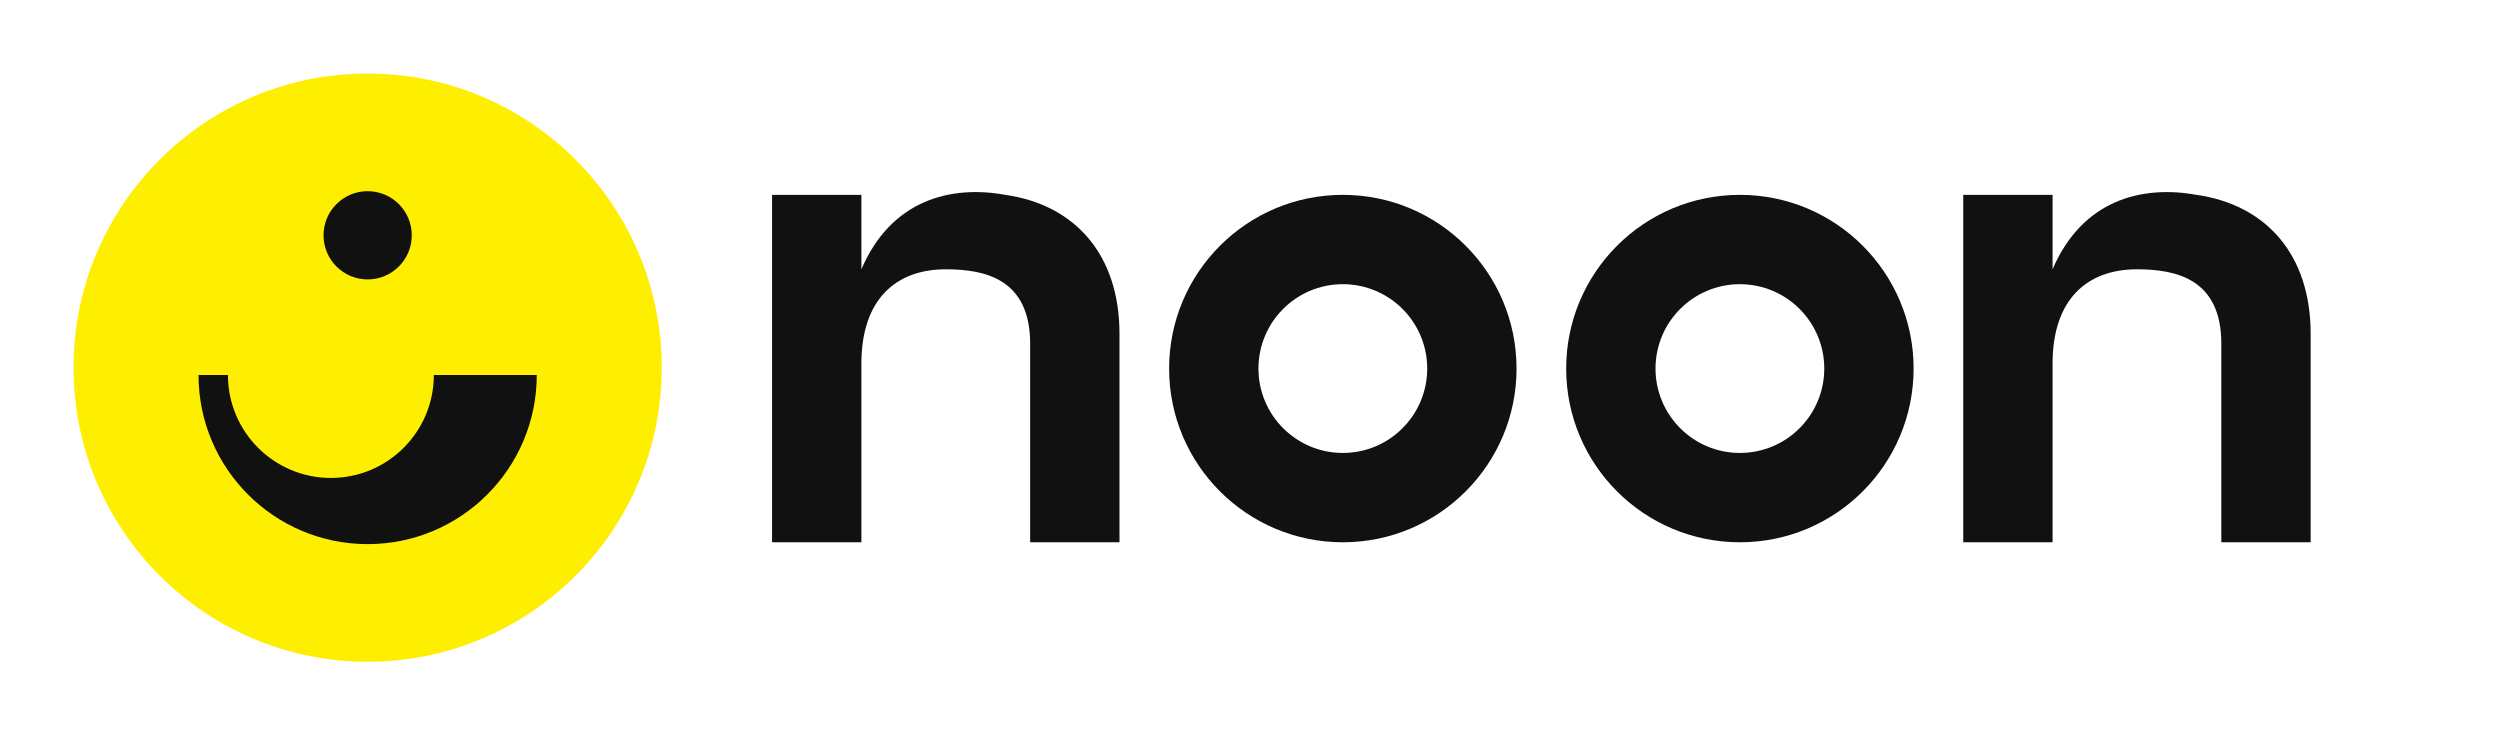
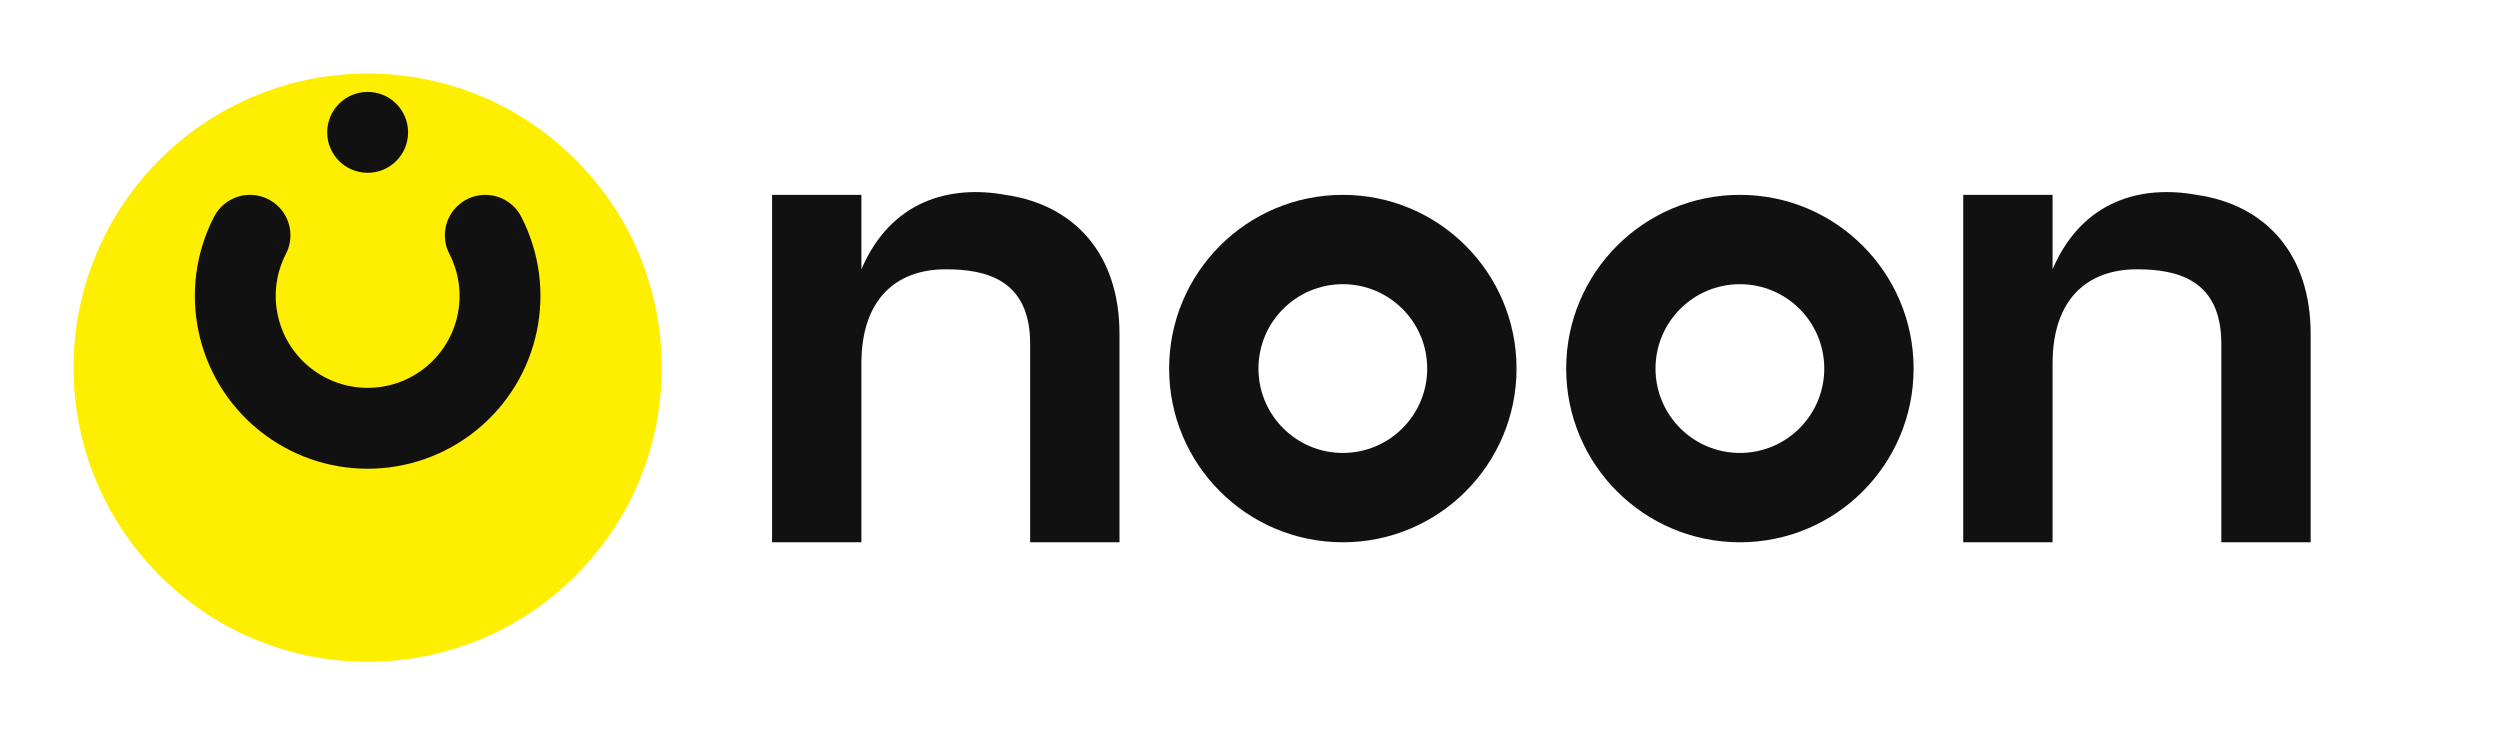
<svg xmlns="http://www.w3.org/2000/svg" viewBox="0 0 340 100" width="100%" height="100%">
  <circle cx="50" cy="50" r="40" fill="#FEEE00" />
-   <path d="M 27 51 A 23 23 0 0 0 73 51 L 59 51 A 9 9 0 0 1 31 51 Z" fill="#111111" />
-   <circle cx="50" cy="32" r="6" fill="#111111" />
+   <path d="M 34 32 A 18 18 0 1 0 66 32" fill="none" stroke="#111111" stroke-width="11" stroke-linecap="round" />
+   <circle cx="50" cy="18" r="5.5" fill="#111111" />
  <g transform="translate(105, 26.5) scale(1.35)" fill="#111111">
    <path d="M 0 0 L 9 0 L 9 7.5 C 12 0.5, 18 -1, 23.5 0 C 30.5 1, 35 6, 35 14 L 35 35 L 26 35 L 26 15 C 26 8.5, 21.5 7.5, 17.5 7.5 C 12.5 7.5, 9 10.5, 9 17 L 9 35 L 0 35 Z" />
    <path d="M 57.5 0 A 17.5 17.5 0 1 0 57.5 35 A 17.5 17.5 0 1 0 57.5 0 Z M 57.5 9 A 8.5 8.5 0 1 1 57.5 26 A 8.5 8.5 0 1 1 57.5 9 Z" />
    <path d="M 97.5 0 A 17.5 17.5 0 1 0 97.5 35 A 17.5 17.5 0 1 0 97.5 0 Z M 97.5 9 A 8.5 8.5 0 1 1 97.5 26 A 8.5 8.5 0 1 1 97.5 9 Z" />
    <path d="M 120 0 L 129 0 L 129 7.5 C 132 0.5, 138 -1, 143.5 0 C 150.5 1, 155 6, 155 14 L 155 35 L 146 35 L 146 15 C 146 8.5, 141.5 7.5, 137.5 7.5 C 132.5 7.5, 129 10.5, 129 17 L 129 35 L 120 35 Z" />
  </g>
</svg>
